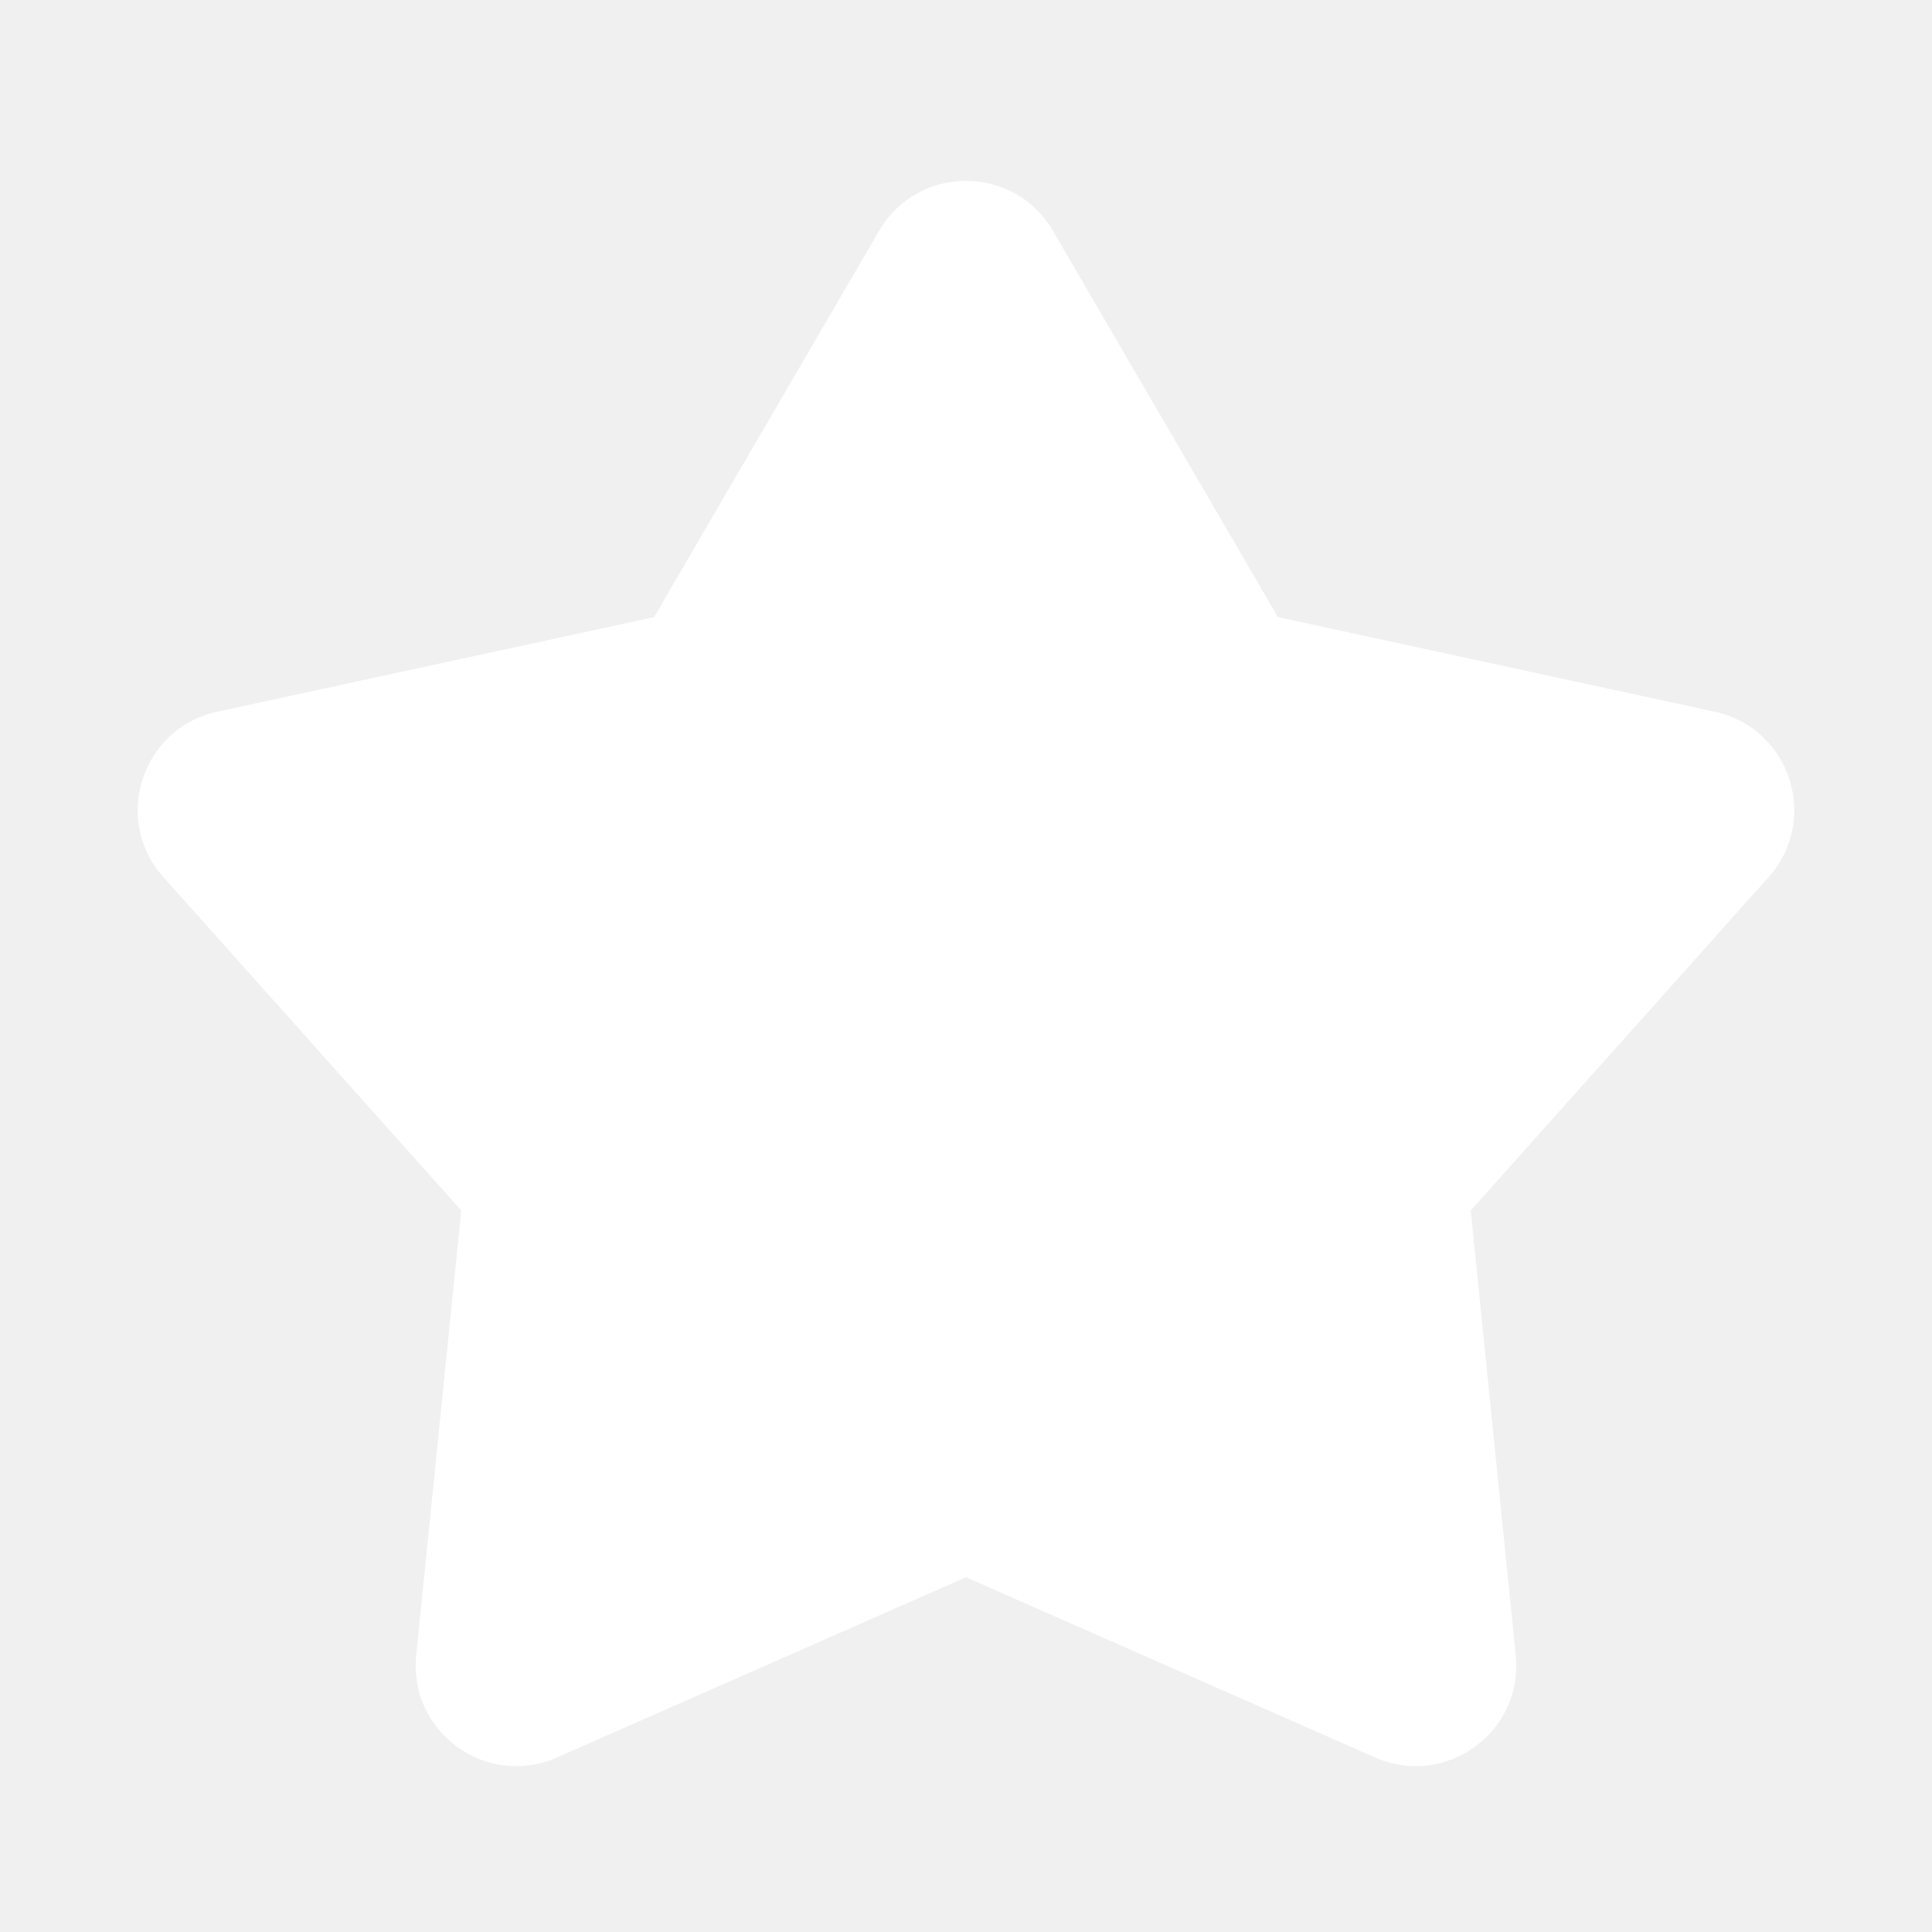
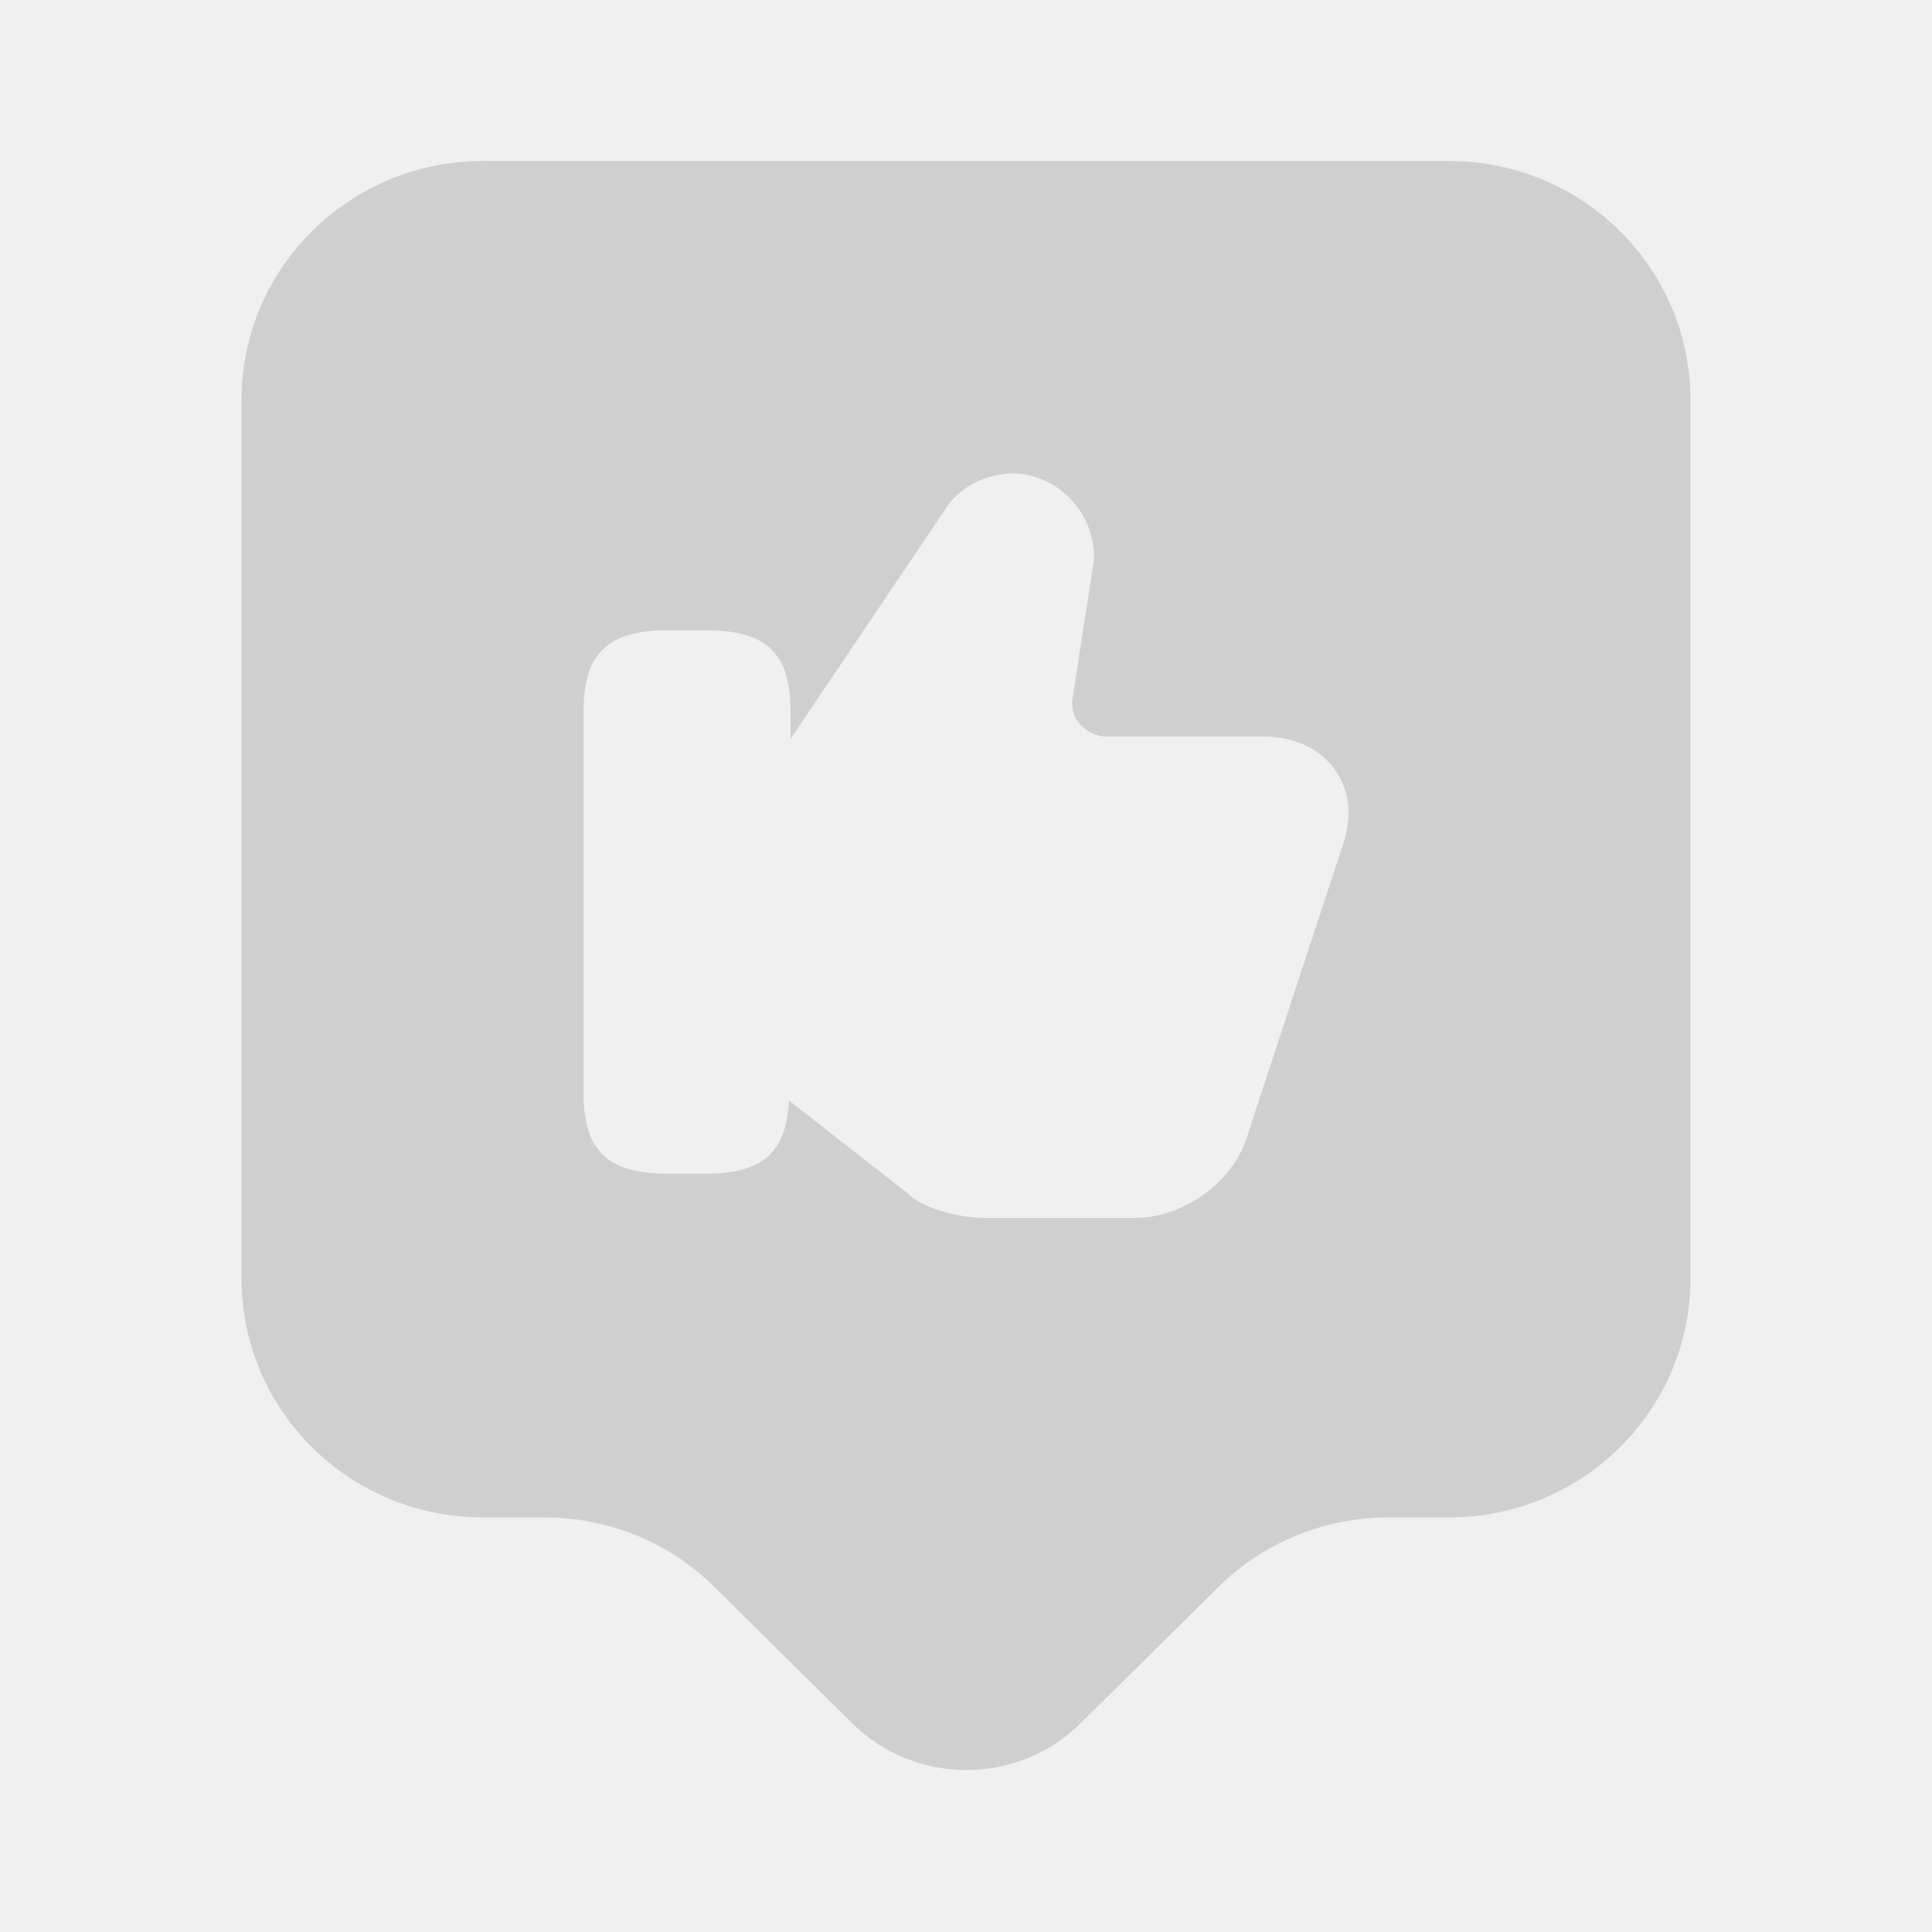
- <svg xmlns="http://www.w3.org/2000/svg" width="800px" height="800px" viewBox="0 0 24 24" version="1.1" fill="#000000">
+ <svg xmlns="http://www.w3.org/2000/svg" width="800px" height="800px" viewBox="0 0 24 24" fill="none">
  <g id="SVGRepo_bgCarrier" stroke-width="0" />
  <g id="SVGRepo_tracerCarrier" stroke-linecap="round" stroke-linejoin="round" />
  <g id="SVGRepo_iconCarrier">
-     <g id="页面-1" stroke="none" stroke-width="1" fill="none" fill-rule="evenodd">
-       <g id="Shape" transform="translate(-240, -48)" fill-rule="nonzero">
-         <g id="star_fill" transform="translate(240, 48)">
-           <path d="M24,0 L24,24 L0,24 L0,0 L24,0 Z M12.593,23.258 L12.582,23.26 L12.511,23.295 L12.492,23.299 L12.492,23.299 L12.477,23.295 L12.406,23.26 C12.396,23.256 12.387,23.259 12.382,23.265 L12.378,23.276 L12.361,23.703 L12.366,23.723 L12.377,23.736 L12.48,23.81 L12.495,23.814 L12.495,23.814 L12.507,23.81 L12.611,23.736 L12.623,23.72 L12.623,23.72 L12.627,23.703 L12.61,23.276 C12.608,23.266 12.601,23.259 12.593,23.258 L12.593,23.258 Z M12.858,23.145 L12.845,23.147 L12.66,23.24 L12.65,23.25 L12.65,23.25 L12.647,23.261 L12.665,23.691 L12.67,23.703 L12.67,23.703 L12.678,23.71 L12.879,23.803 C12.891,23.807 12.902,23.803 12.908,23.795 L12.912,23.781 L12.878,23.167 C12.875,23.155 12.867,23.147 12.858,23.145 L12.858,23.145 Z M12.143,23.147 C12.133,23.142 12.122,23.145 12.116,23.153 L12.11,23.167 L12.076,23.781 C12.075,23.793 12.083,23.802 12.093,23.805 L12.108,23.803 L12.309,23.71 L12.319,23.702 L12.319,23.702 L12.323,23.691 L12.34,23.261 L12.337,23.249 L12.337,23.249 L12.328,23.24 L12.143,23.147 Z" id="MingCute" fill-rule="nonzero"> </path>
-           <path d="M10.92,2.868 C11.402,2.04 12.598,2.04 13.08,2.868 L15.875,7.666 L21.303,8.842 C22.239,9.044 22.609,10.182 21.97,10.896 L18.27,15.037 L18.829,20.562 C18.926,21.516 17.959,22.219 17.082,21.832 L12,19.593 L6.918,21.832 C6.041,22.219 5.074,21.516 5.17,20.562 L5.73,15.037 L2.03,10.896 C1.391,10.182 1.761,9.044 2.697,8.842 L8.125,7.666 L10.92,2.868 Z" id="路径" fill="#fff"> </path>
-         </g>
-       </g>
-     </g>
+     <path d="M18 2H6C4.34 2 3 3.33 3 4.97V15.88C3 17.52 4.34 18.85 6 18.85H6.76C7.56 18.85 8.32 19.16 8.88 19.72L10.59 21.41C11.37 22.18 12.64 22.18 13.42 21.41L15.13 19.72C15.69 19.16 16.46 18.85 17.25 18.85H18C19.66 18.85 21 17.52 21 15.88V4.97C21 3.33 19.66 2 18 2ZM16.68 10.5L15.51 14.06C15.36 14.65 14.73 15.13 14.09 15.13H12.24C11.92 15.13 11.47 15.02 11.27 14.82L9.8 13.67C9.77 14.31 9.48 14.58 8.77 14.58H8.29C7.55 14.58 7.25 14.29 7.25 13.59V8.82C7.25 8.12 7.55 7.83 8.29 7.83H8.78C9.52 7.83 9.82 8.12 9.82 8.82V9.18L11.76 6.3C11.96 5.99 12.47 5.77 12.9 5.94C13.37 6.1 13.67 6.62 13.57 7.08L13.33 8.64C13.3 8.77 13.33 8.91 13.42 9C13.5 9.09 13.62 9.15 13.75 9.15H15.7C16.08 9.15 16.4 9.3 16.59 9.57C16.77 9.83 16.8 10.16 16.68 10.5Z" fill="#cfcfcf" />
  </g>
</svg>
